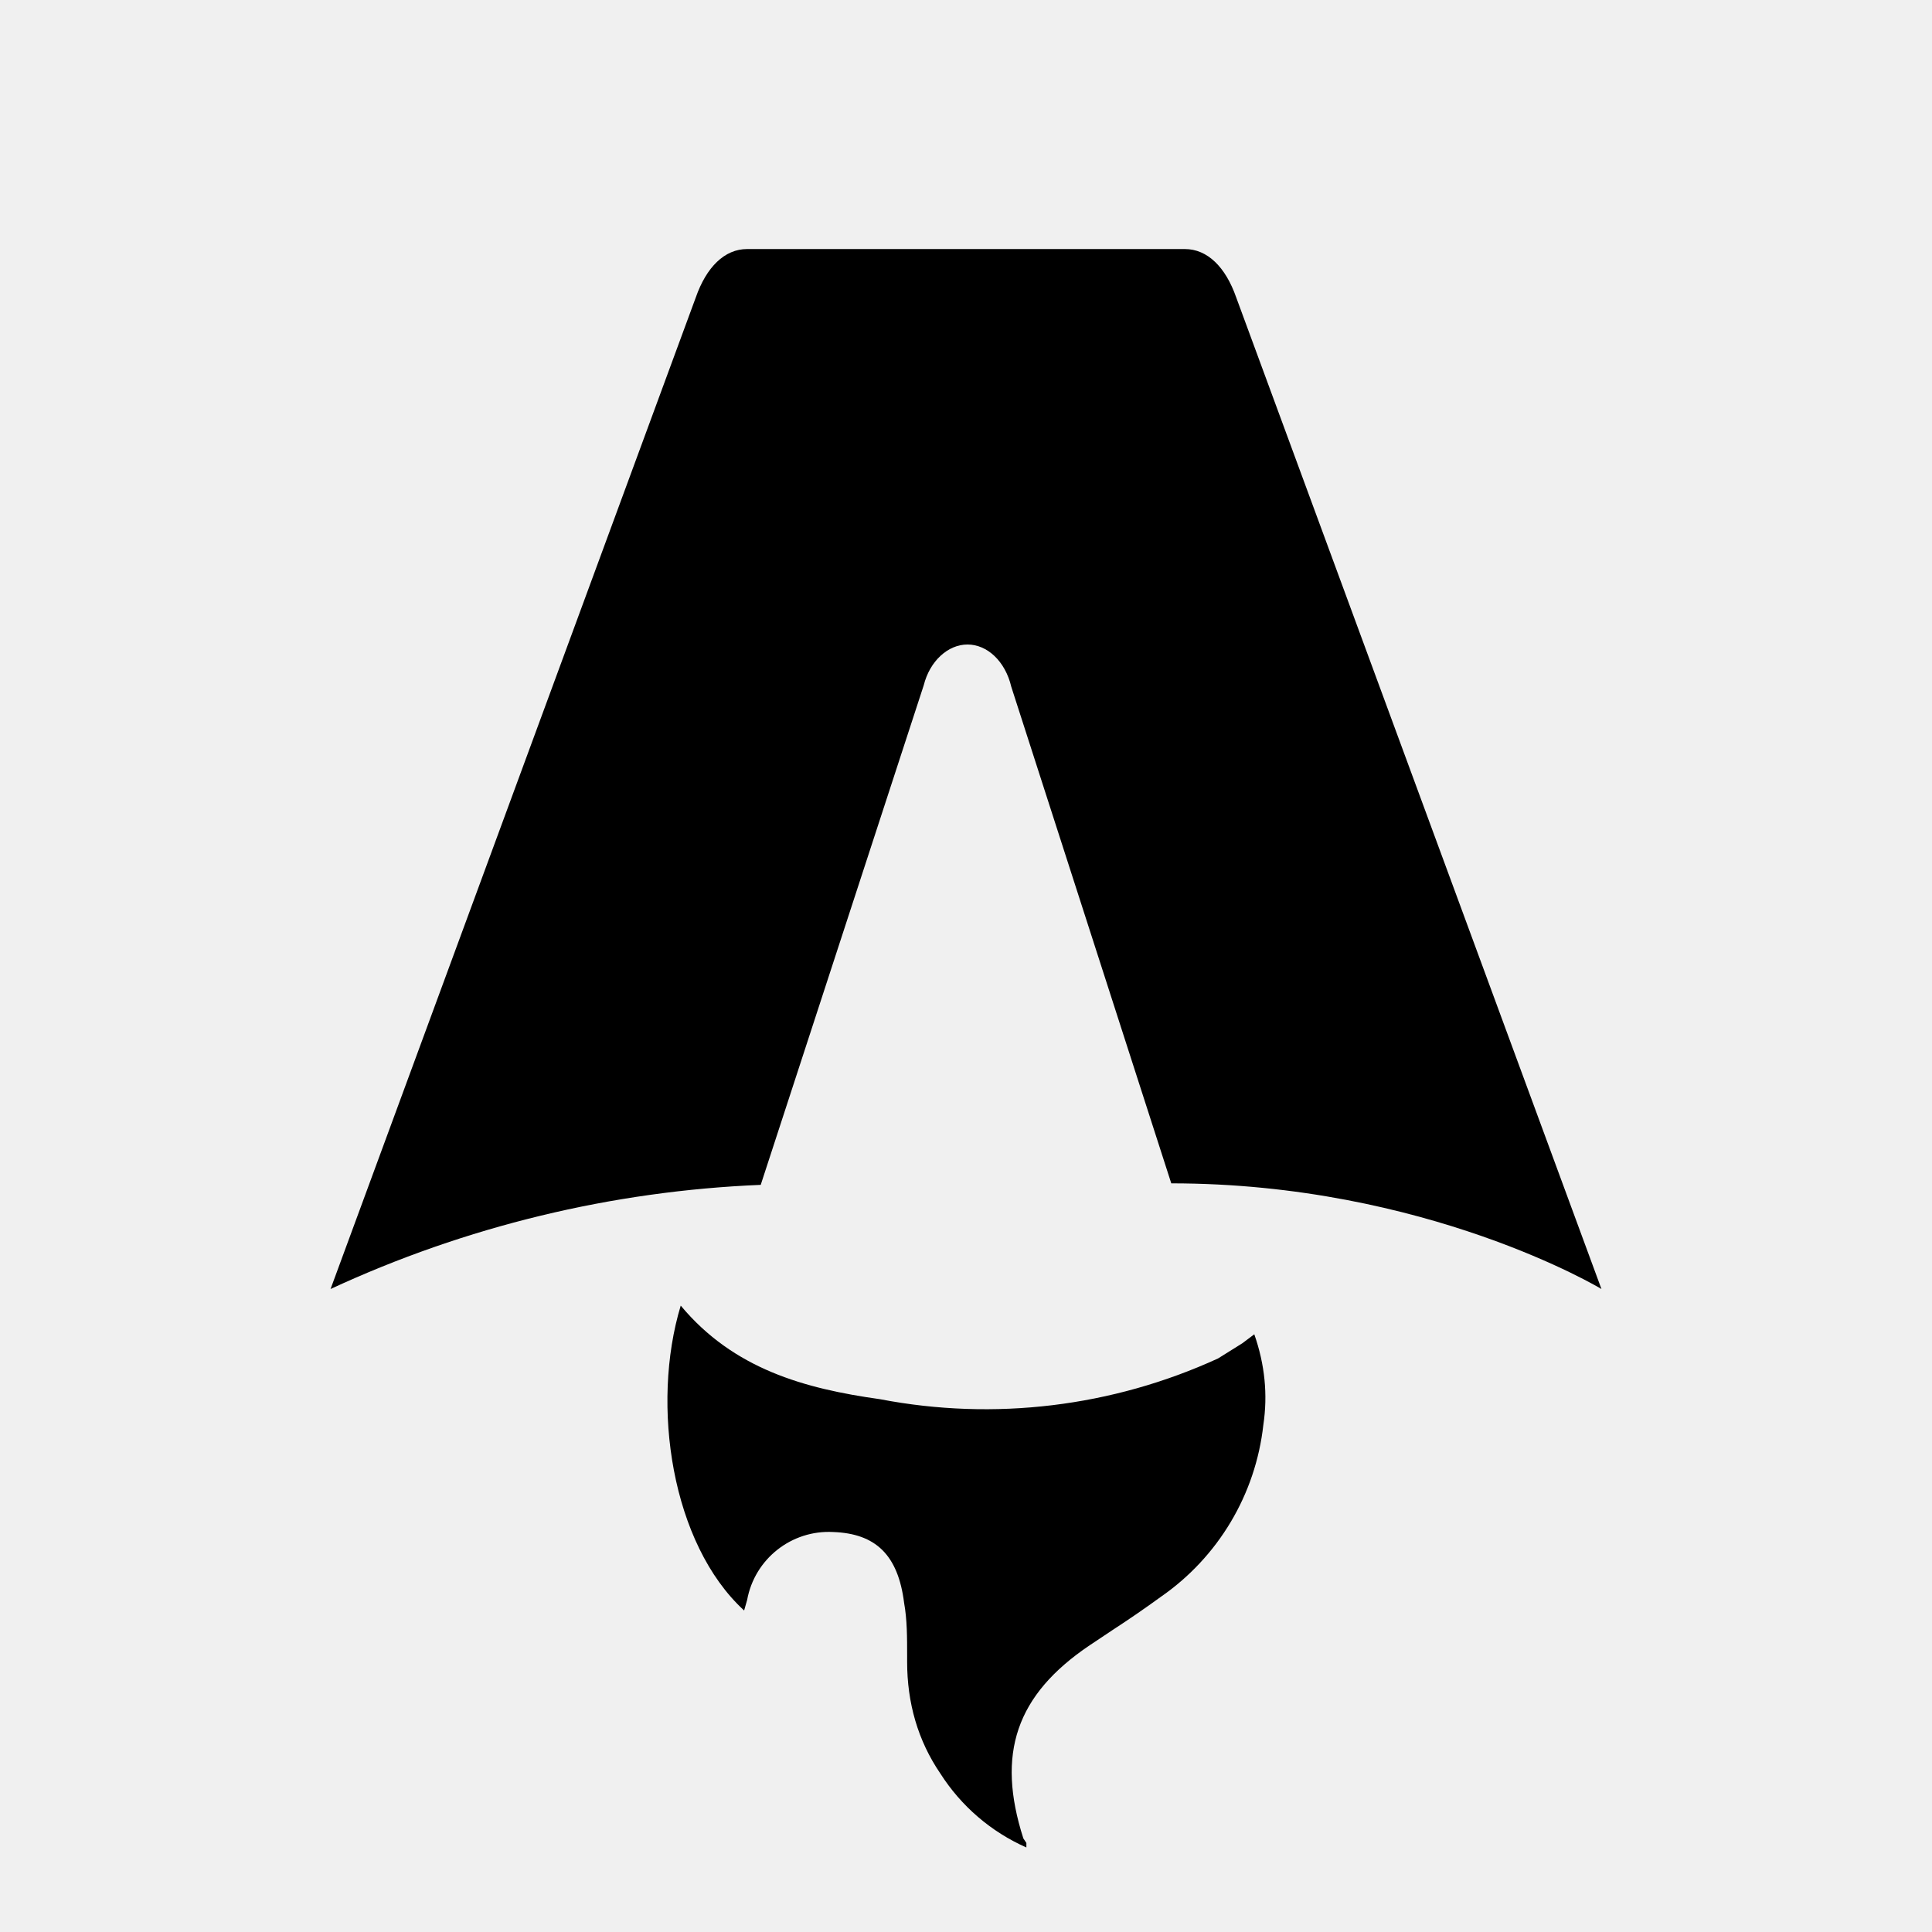
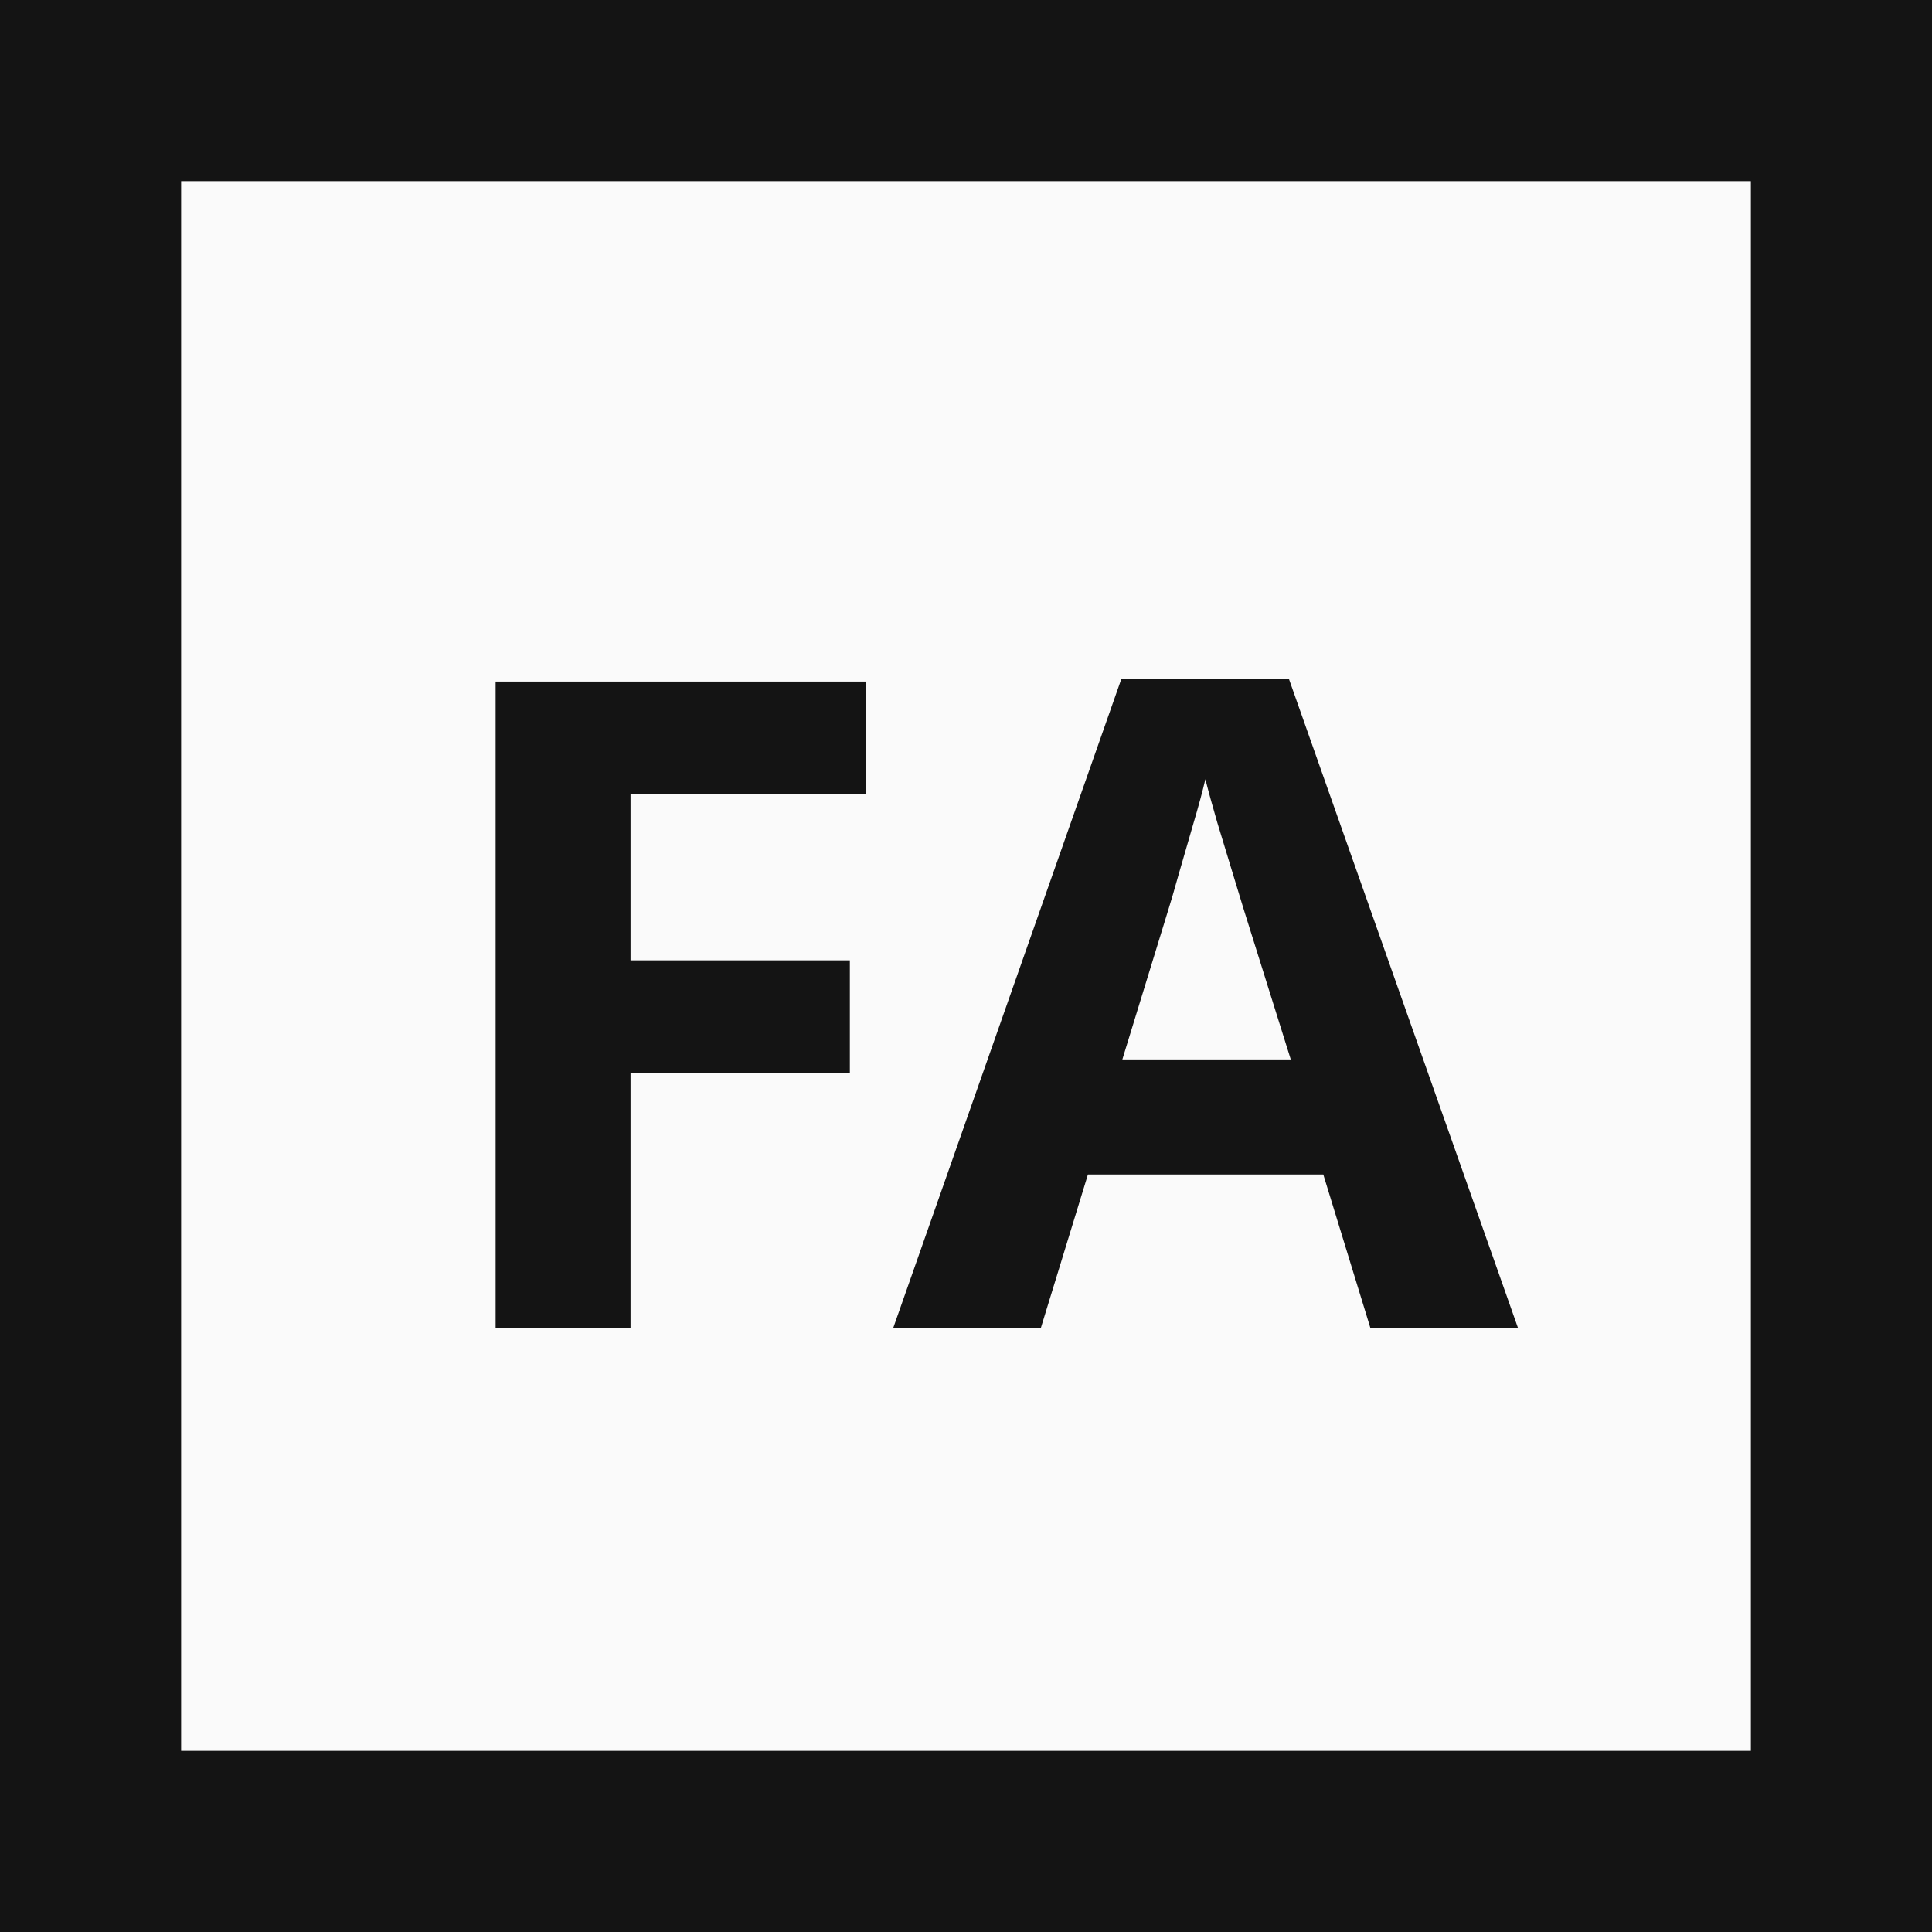
- <svg xmlns="http://www.w3.org/2000/svg" fill="none" viewBox="0 0 128 128">
-   <path d="M50.4 78.5a75.1 75.1 0 0 0-28.5 6.9l24.2-65.7c.7-2 1.9-3.2 3.4-3.2h29c1.5 0 2.7 1.2 3.4 3.2l24.2 65.7s-11.6-7-28.5-7L67 45.5c-.4-1.7-1.6-2.8-2.9-2.8-1.3 0-2.5 1.1-2.9 2.7L50.4 78.5Zm-1.1 28.2Zm-4.2-20.2c-2 6.6-.6 15.8 4.2 20.2a17.5 17.5 0 0 1 .2-.7 5.5 5.5 0 0 1 5.7-4.5c2.8.1 4.3 1.5 4.7 4.7.2 1.1.2 2.3.2 3.5v.4c0 2.7.7 5.2 2.2 7.4a13 13 0 0 0 5.7 4.9v-.3l-.2-.3c-1.8-5.6-.5-9.5 4.4-12.8l1.5-1a73 73 0 0 0 3.2-2.2 16 16 0 0 0 6.8-11.4c.3-2 .1-4-.6-6l-.8.6-1.6 1a37 37 0 0 1-22.4 2.7c-5-.7-9.7-2-13.2-6.2Z" />
+ <svg xmlns="http://www.w3.org/2000/svg" viewBox="0 0 64 64">
  <style>
-         path { fill: #000; }
-         @media (prefers-color-scheme: dark) {
-             path { fill: #FFF; }
-         }
-     </style>
+ 		rect { fill: #fafafa; stroke: #141414; }
+ 		text { fill: #141414; }
+ 		@media (prefers-color-scheme: dark) {
+ 			rect { fill: #141414; stroke: #f5f5f5; }
+ 			text { fill: #f5f5f5; }
+ 		}
+ 	</style>
+   <rect x="3" y="3" width="58" height="58" stroke-width="6" />
+   <text x="32" y="44" font-family="system-ui, sans-serif" font-size="30" font-weight="900" text-anchor="middle">FA</text>
</svg>
